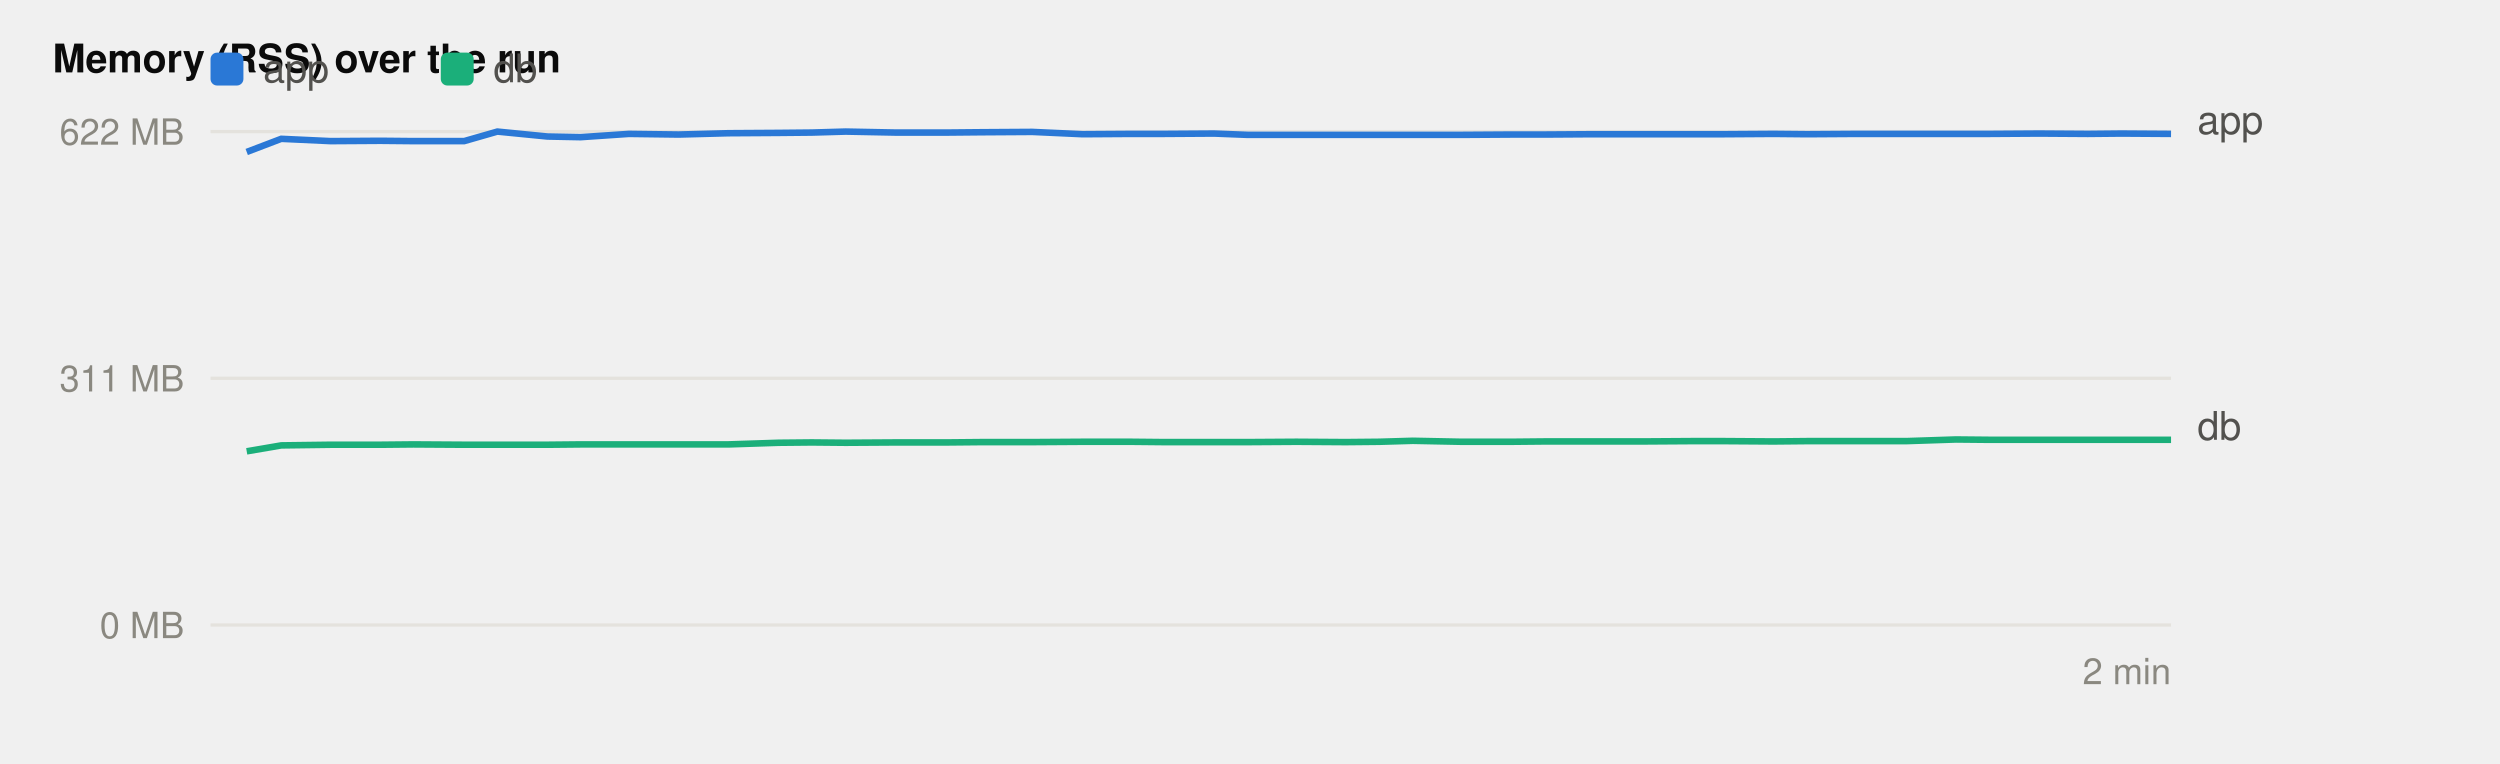
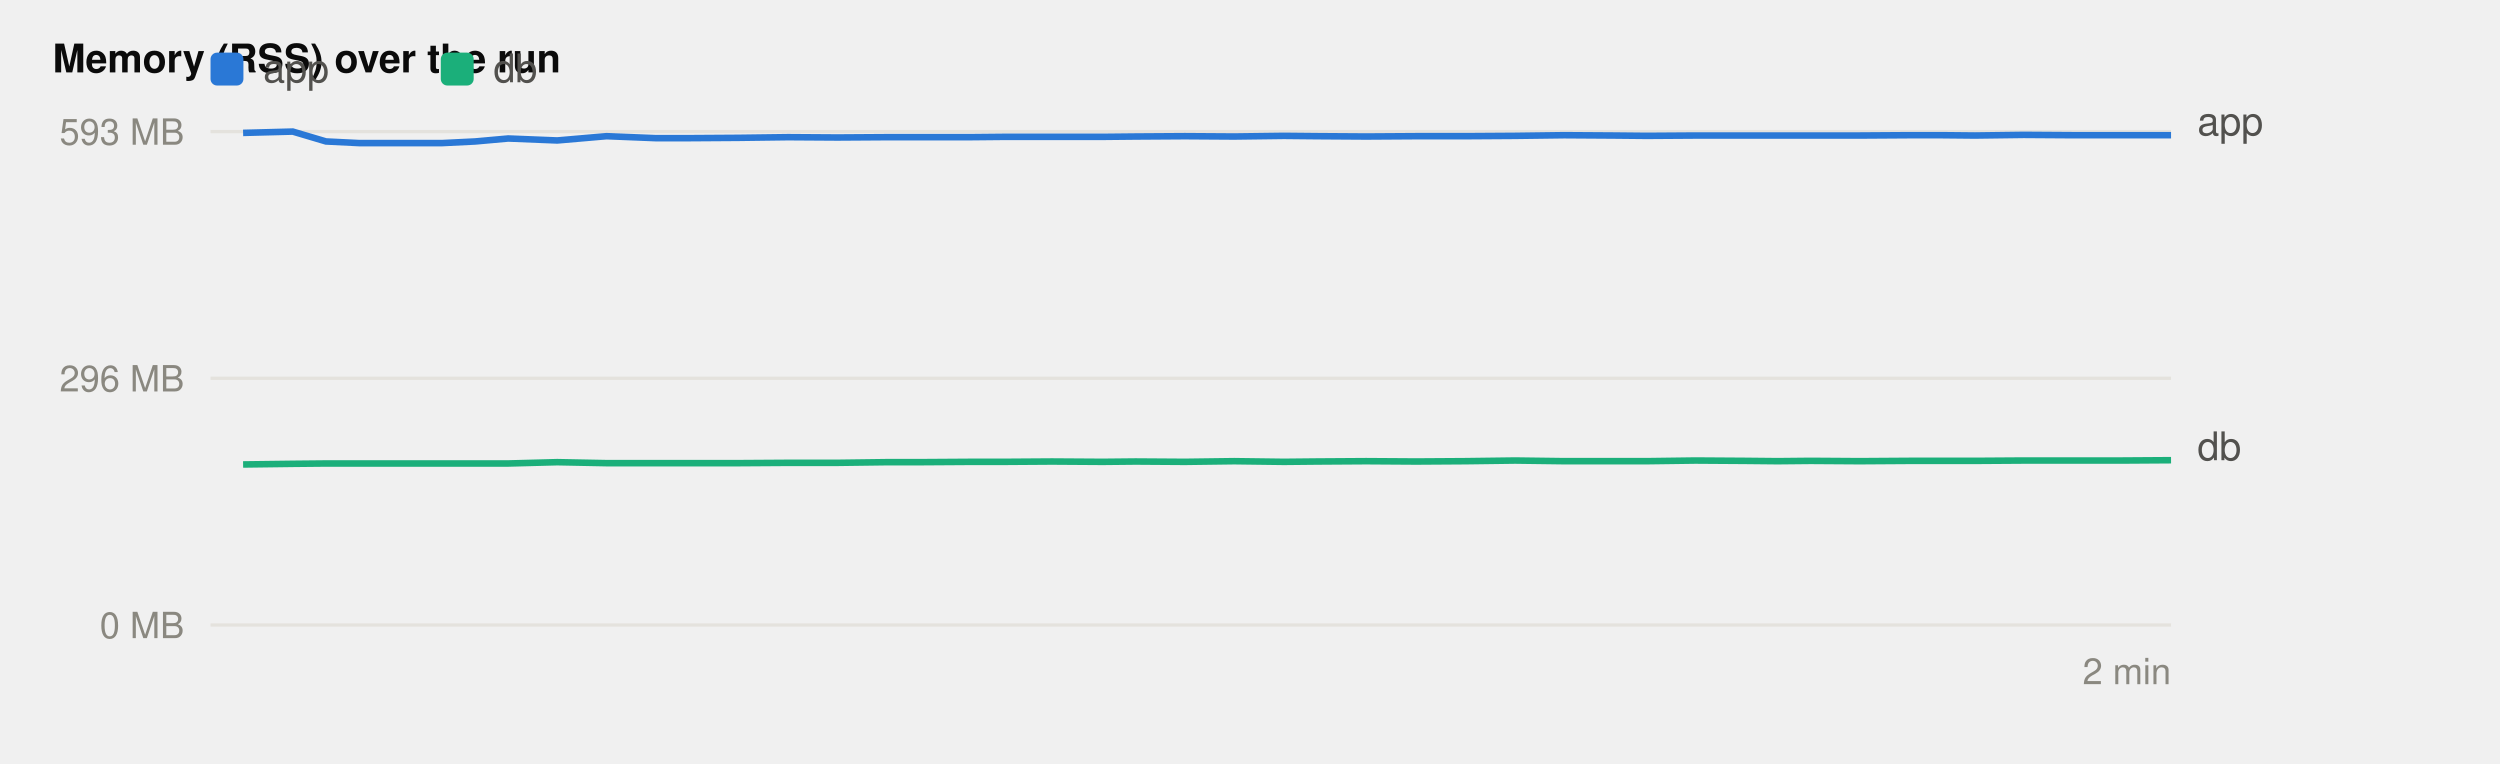
<svg xmlns="http://www.w3.org/2000/svg" viewBox="0 0 760 232" role="img" aria-label="Memory (RSS) over the run">
  <style>
text { fill: #52514e; font: 12px -apple-system, 'Segoe UI', Helvetica, Arial, sans-serif; }
.title { fill: #0b0b0b; font-weight: 600; }
.muted { fill: #8a8880; font-size: 11px; }
.grid { stroke: #e4e2dd; stroke-width: 1; }
.s1 { fill: #2a78d6; } .s1s { stroke: #2a78d6; }
.s2 { fill: #1baf7a; } .s2s { stroke: #1baf7a; }
@media (prefers-color-scheme: dark) {
text { fill: #c3c2b7; }
.title { fill: #ffffff; }
.muted { fill: #8f8e85; }
.grid { stroke: #3a3a38; }
.s1 { fill: #3987e5; } .s1s { stroke: #3987e5; }
.s2 { fill: #199e70; } .s2s { stroke: #199e70; }
}
</style>
  <text x="16" y="22" class="title">Memory (RSS) over the run</text>
  <line class="grid" x1="64" y1="190.0" x2="660" y2="190.0" />
  <text class="muted" x="56.0" y="194.0" text-anchor="end">0 MB</text>
  <line class="grid" x1="64" y1="115.0" x2="660" y2="115.0" />
-   <text class="muted" x="56.0" y="119.0" text-anchor="end">311 MB</text>
+   <text class="muted" x="56.0" y="119.0" text-anchor="end">296 MB</text>
  <line class="grid" x1="64" y1="40.0" x2="660" y2="40.0" />
-   <text class="muted" x="56.0" y="44.0" text-anchor="end">622 MB</text>
+   <text class="muted" x="56.0" y="44.0" text-anchor="end">593 MB</text>
  <text class="muted" x="660" y="208.0" text-anchor="end">2 min</text>
-   <polyline class="s1s" fill="none" stroke-width="2" points="75.0,46.2 85.5,42.2 100.5,42.9 115.6,42.8 125.7,42.9 141.1,42.9 151.2,40.0 166.4,41.5 176.5,41.7 191.2,40.7 206.3,40.9 221.4,40.5 236.7,40.4 246.8,40.3 257.1,40.0 272.3,40.3 287.9,40.3 298.3,40.2 313.8,40.1 329.1,40.8 343.9,40.7 353.9,40.7 369.1,40.6 379.3,41.0 394.1,41.0 409.1,41.0 419.3,41.0 429.5,41.0 444.3,41.0 459.3,40.9 469.4,40.9 484.2,40.8 499.2,40.8 514.2,40.8 524.3,40.8 539.2,40.7 549.3,40.8 564.4,40.7 579.5,40.7 594.6,40.7 604.8,40.7 619.9,40.6 634.7,40.7 644.9,40.6 660.0,40.7" />
-   <text x="668.0" y="40.7">app</text>
-   <polyline class="s2s" fill="none" stroke-width="2" points="75.0,137.2 85.5,135.4 100.5,135.2 115.6,135.2 125.7,135.1 141.1,135.2 151.2,135.2 166.4,135.2 176.5,135.1 191.2,135.1 206.3,135.1 221.4,135.1 236.7,134.6 246.8,134.5 257.1,134.6 272.3,134.5 287.9,134.5 298.3,134.4 313.8,134.4 329.1,134.3 343.9,134.3 353.9,134.4 369.1,134.4 379.3,134.4 394.1,134.3 409.1,134.4 419.3,134.3 429.5,134.0 444.3,134.3 459.3,134.3 469.4,134.2 484.2,134.2 499.2,134.2 514.2,134.1 524.3,134.1 539.2,134.2 549.3,134.1 564.4,134.1 579.5,134.1 594.6,133.6 604.8,133.7 619.9,133.7 634.7,133.7 644.9,133.7 660.0,133.7" />
-   <text x="668.0" y="133.7">db</text>
+   <polyline class="s1s" fill="none" stroke-width="2" points="73.9,40.4 89.0,40.0 99.1,43.0 109.2,43.5 124.0,43.5 134.4,43.5 144.5,43.0 154.5,42.1 169.4,42.7 184.4,41.4 199.3,42.0 209.5,42.0 224.5,41.9 239.6,41.7 254.6,41.8 269.5,41.7 279.6,41.7 294.8,41.7 305.0,41.6 319.8,41.6 335.2,41.6 345.2,41.5 360.2,41.4 375.2,41.5 390.3,41.3 400.3,41.4 415.3,41.5 430.5,41.4 445.6,41.4 460.6,41.3 475.5,41.1 490.6,41.2 500.6,41.3 515.4,41.2 530.4,41.2 540.4,41.2 550.4,41.2 565.3,41.2 580.3,41.1 590.3,41.1 600.4,41.2 615.2,41.0 630.2,41.1 645.1,41.1 660.0,41.1" />
+   <text x="668.0" y="41.1">app</text>
+   <polyline class="s2s" fill="none" stroke-width="2" points="73.9,141.2 89.0,141.0 99.1,140.9 109.2,140.9 124.0,140.9 134.4,140.9 144.5,140.9 154.5,140.9 169.4,140.5 184.4,140.8 199.3,140.8 209.5,140.8 224.5,140.8 239.6,140.7 254.6,140.7 269.5,140.5 279.6,140.5 294.8,140.4 305.0,140.4 319.8,140.3 335.2,140.4 345.2,140.3 360.2,140.4 375.2,140.2 390.3,140.4 400.3,140.3 415.3,140.2 430.5,140.3 445.6,140.2 460.6,140.0 475.5,140.2 490.6,140.2 500.6,140.2 515.4,140.0 530.4,140.1 540.4,140.2 550.4,140.1 565.3,140.2 580.3,140.1 590.3,140.1 600.4,140.1 615.2,140.0 630.2,140.0 645.1,140.0 660.0,139.9" />
+   <text x="668.0" y="139.9">db</text>
  <rect class="s1" x="64" y="16.0" width="10" height="10" rx="2" />
  <text x="80.0" y="25.0">app</text>
  <rect class="s2" x="134" y="16.0" width="10" height="10" rx="2" />
  <text x="150.0" y="25.0">db</text>
</svg>
